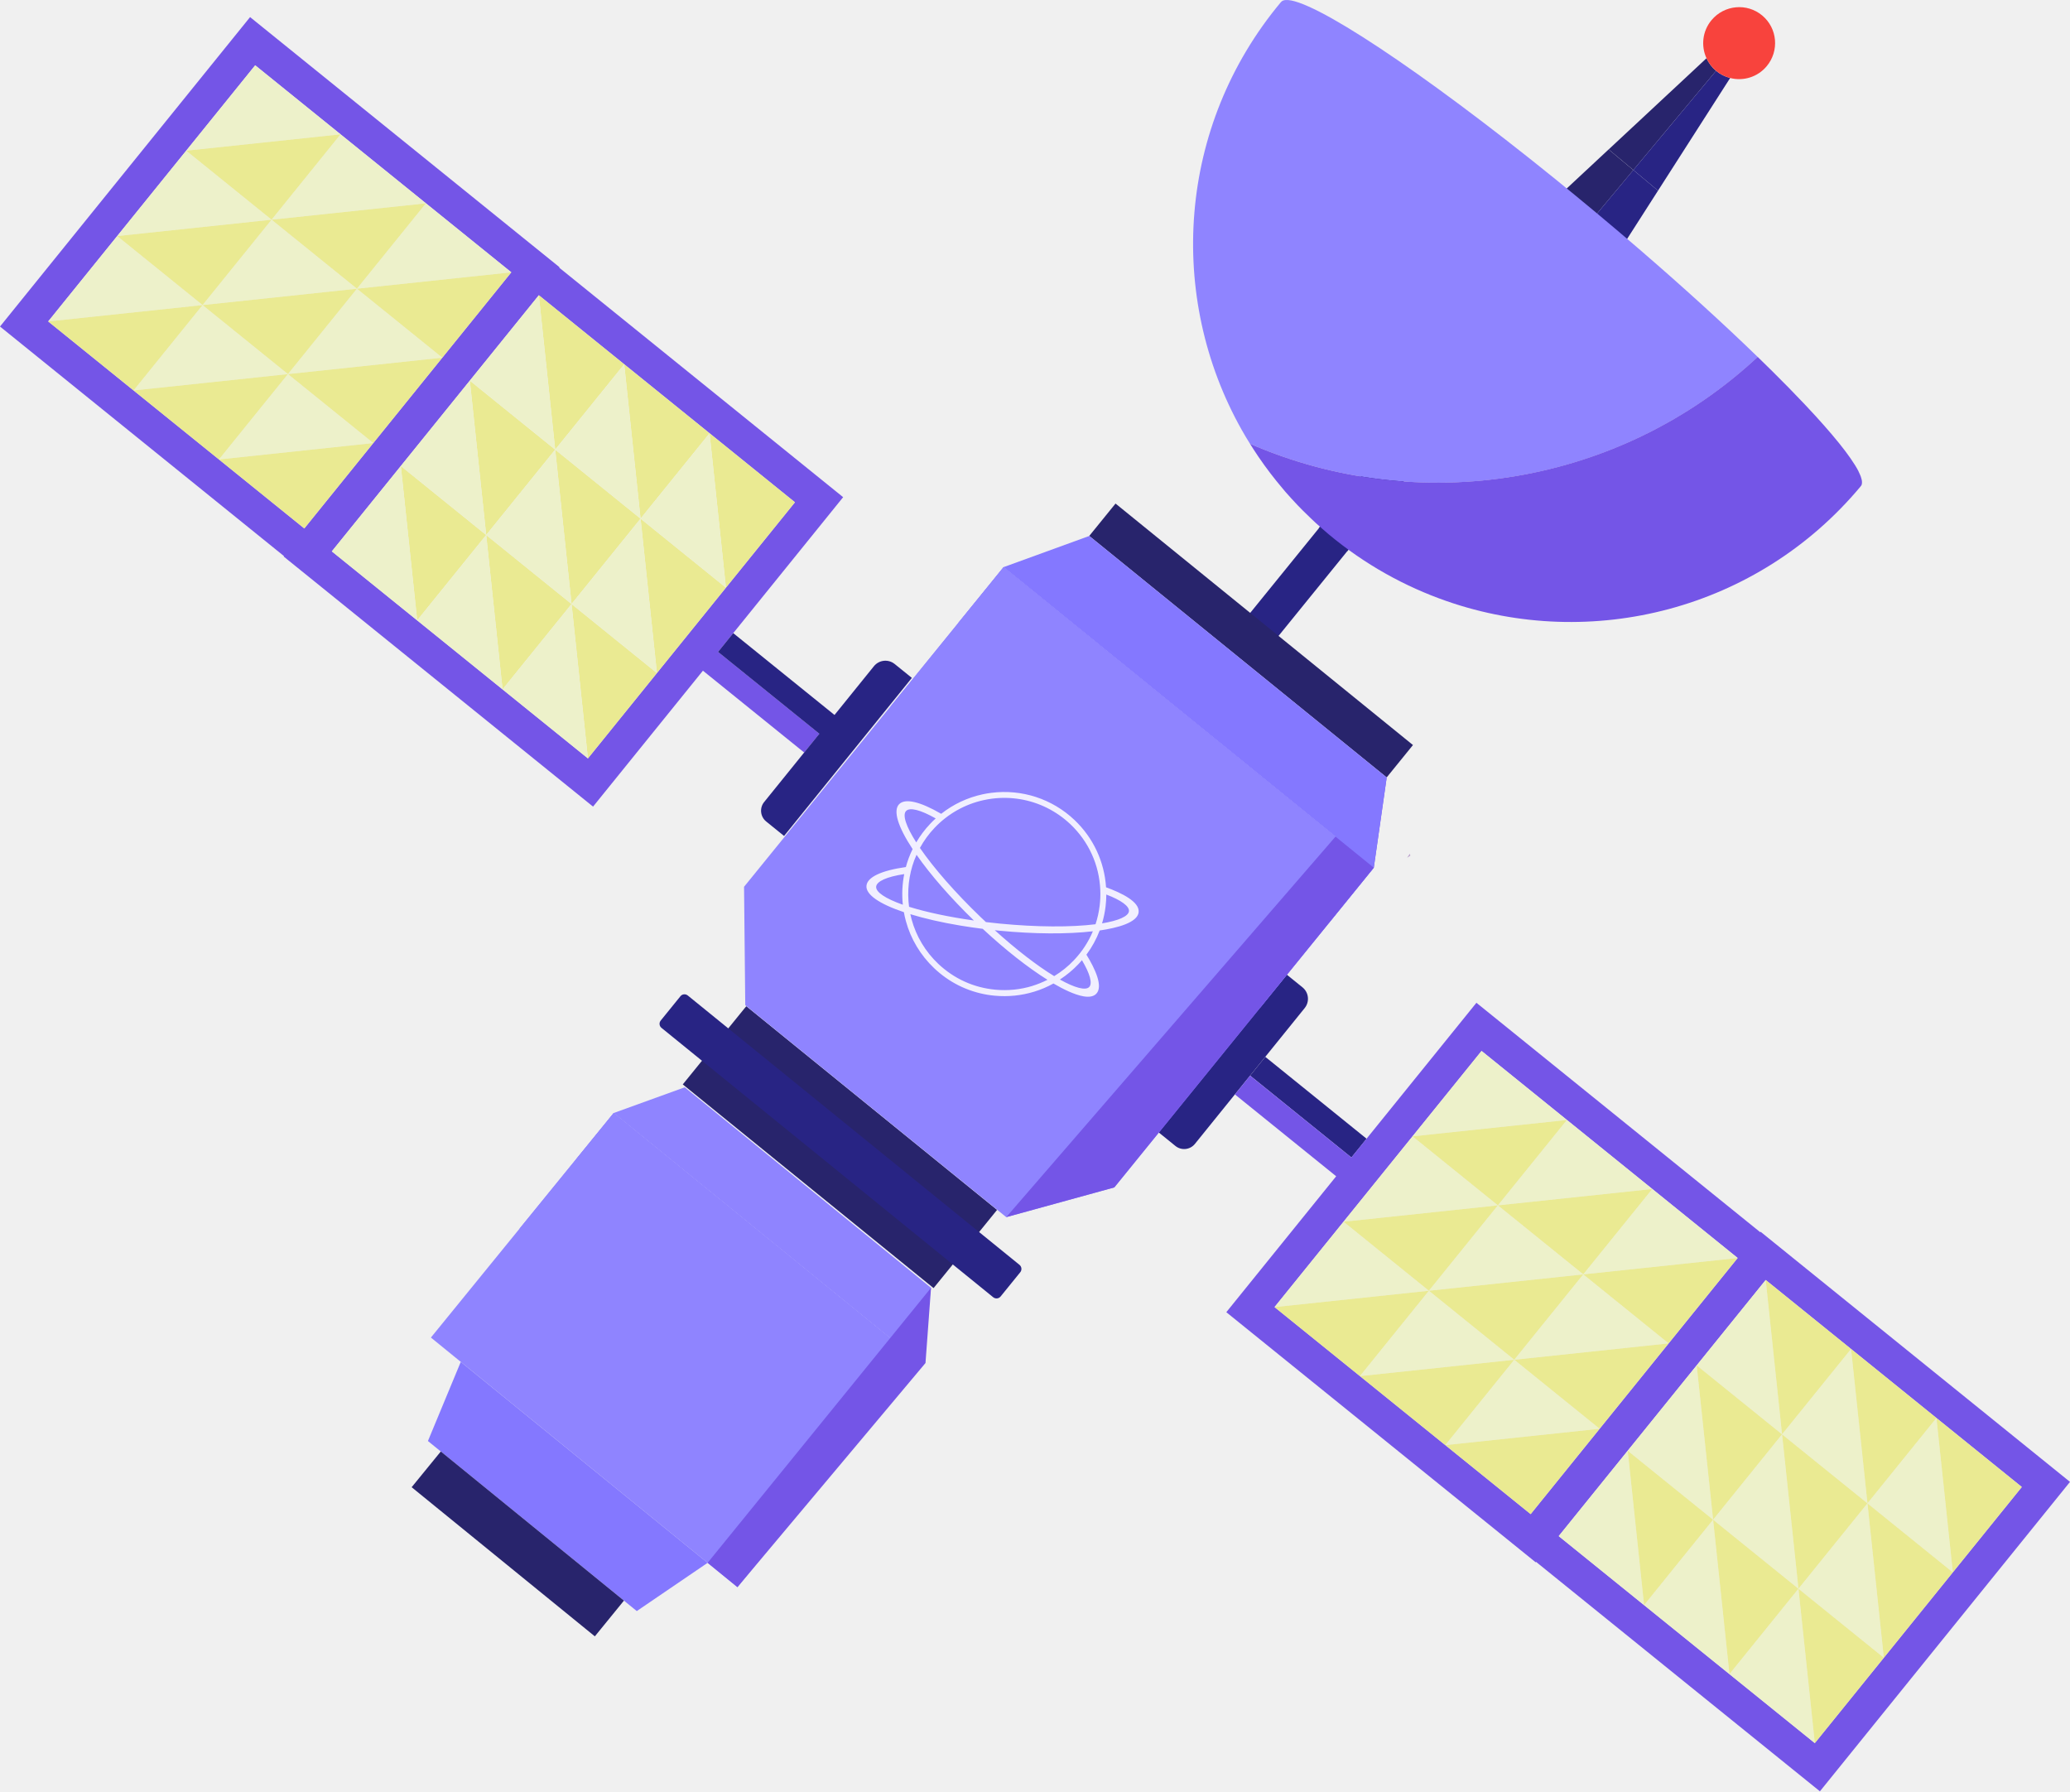
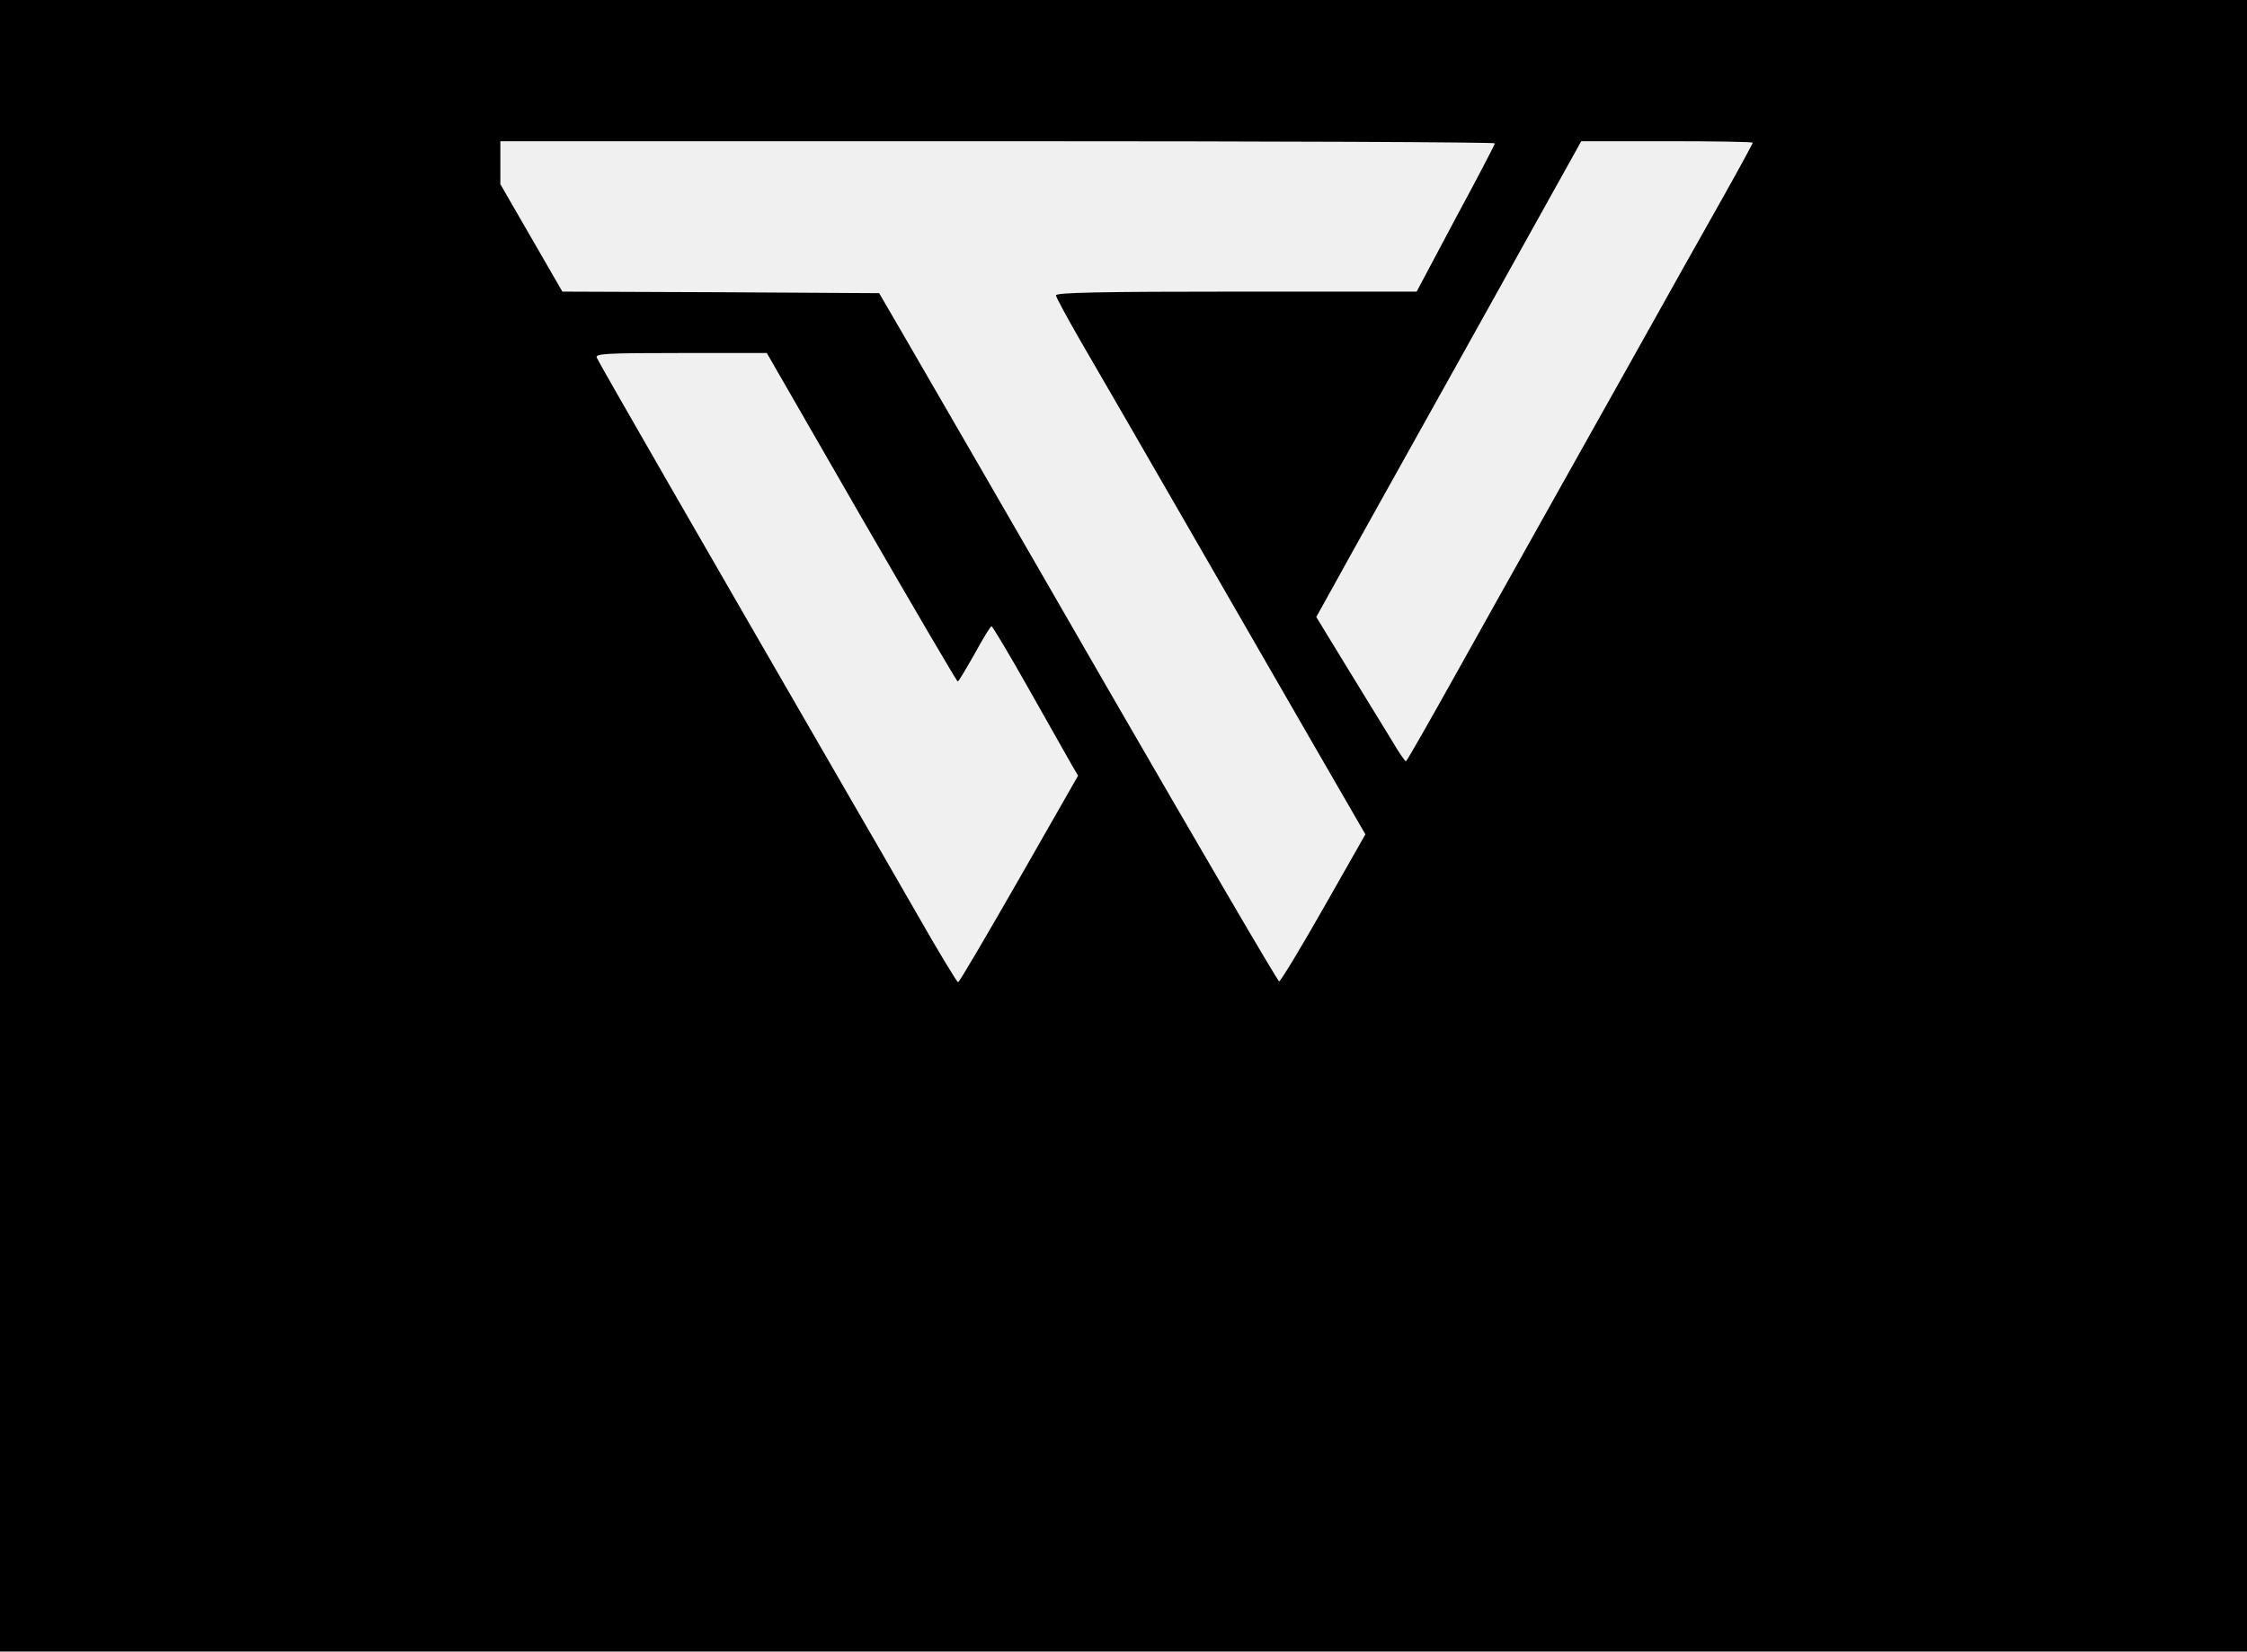
- <svg xmlns="http://www.w3.org/2000/svg" viewBox="180.02 53.07 564.26 488.24">
-   <defs>
-     <style>.cls-1{mix-blend-mode:hard-light;opacity:.87;}.cls-2{fill:#fff;}.cls-3{fill:#5945b8;}.cls-4{isolation:isolate;}.cls-5{fill:#4b2880;}.cls-6{fill:#28246c;}.cls-7{fill:#eaea92;}.cls-8{fill:#282484;}.cls-9{fill:#edf1ca;}.cls-10{fill:#d91118;}.cls-11{fill:none;stroke:#593f91;stroke-linecap:round;stroke-linejoin:round;stroke-width:0px;}.cls-12{fill:#bda3ce;}.cls-13{fill:#f8433d;}.cls-14{fill:#8f84ff;}.cls-15{fill:#8478ff;}.cls-16{fill:#7455e7;}</style>
-   </defs>
-   <g class="cls-4">
-     <g id="Calque_1">
-       <path class="cls-12" d="M563.86,286.67l-.28,.18c.25-.36,.5-.72,.74-1.08,.05,.17,.09,.34,.14,.51l-.6,.39h0Z" />
-       <line class="cls-11" x1="552.3" y1="294.21" x2="551.34" y2="294.84" />
-       <path class="cls-10" d="M404.15,407.81l-.11-.15s.05-.03,.07-.05c.02,.06,.03,.13,.04,.2Z" />
-       <polygon class="cls-2" points="403.97 407.72 404.04 407.67 404.52 407.87 404.19 408.2 403.97 407.72" />
-       <rect class="cls-8" x="533.37" y="337.09" width="6.58" height="35.5" transform="translate(-76.66 549.13) rotate(-51.05)" />
-       <path class="cls-5" d="M418.79,236.97c1.29-1.6,3.64-1.85,5.24-.56h-.01c-1.6-1.3-3.95-1.05-5.24,.55l-9.25,11.45h.01s9.25-11.44,9.25-11.44Z" />
-       <path class="cls-8" d="M524.92,341.12l10.74-13.29c1.4-1.73,1.13-4.26-.6-5.66l-4.68-3.78-34.82,43.08,4.88,3.95c1.61,1.3,3.98,1.05,5.29-.56l10.91-13.5,4.14-5.12,4.14-5.12Z" />
-       <path class="cls-16" d="M582.48,326.38l-29.95,37.05-4.14,5.12-27.61-22.31-4.14,5.12,27.61,22.31-29.95,37.05,84.34,68.17,68.17-84.34-84.34-68.17Zm33.59,116.1l-18.81,23.27-23.27-18.81-23.27-18.81-23.27-18.81,18.81-23.27,18.81-23.27,18.81-23.27,23.27,18.81,23.27,18.81,23.27,18.81-18.81,23.27-18.81,23.27Z" />
-       <polygon class="cls-9" points="573.99 446.95 616.06 442.49 592.79 423.68 573.99 446.95" />
-       <polygon class="cls-7" points="597.26 465.76 616.06 442.49 573.99 446.95 597.26 465.76" />
-       <polygon class="cls-9" points="569.52 404.87 550.72 428.14 592.79 423.68 569.52 404.87" />
-       <polygon class="cls-7" points="550.72 428.14 573.99 446.95 592.79 423.68 550.72 428.14" />
-       <polygon class="cls-9" points="546.25 386.06 527.45 409.33 569.52 404.87 546.25 386.06" />
-       <polygon class="cls-7" points="527.45 409.33 550.72 428.14 569.52 404.87 527.45 409.33" />
-       <polygon class="cls-9" points="592.79 423.68 634.87 419.22 611.6 400.41 592.79 423.68" />
-       <polygon class="cls-7" points="616.06 442.49 634.87 419.22 592.79 423.68 616.06 442.49" />
-       <polygon class="cls-9" points="569.52 404.87 611.6 400.41 588.33 381.6 569.52 404.87" />
-       <polygon class="cls-7" points="592.79 423.68 611.6 400.41 569.52 404.87 592.79 423.68" />
-       <polygon class="cls-9" points="588.33 381.6 565.06 362.79 546.25 386.06 588.33 381.6" />
-       <polygon class="cls-7" points="588.33 381.6 546.25 386.06 569.52 404.87 588.33 381.6" />
-       <polygon class="cls-9" points="653.68 395.95 630.41 377.14 611.6 400.41 653.68 395.95" />
-       <polygon class="cls-7" points="611.6 400.41 634.87 419.22 653.68 395.95 611.6 400.41" />
-       <polygon class="cls-9" points="630.41 377.14 607.14 358.33 588.33 381.6 630.41 377.14" />
-       <polygon class="cls-7" points="611.6 400.41 630.41 377.14 588.33 381.6 611.6 400.41" />
-       <polygon class="cls-9" points="583.87 339.52 565.06 362.79 607.14 358.33 583.87 339.52" />
-       <polygon class="cls-7" points="607.14 358.33 565.06 362.79 588.33 381.6 607.14 358.33" />
-       <path class="cls-16" d="M375.76,230.75l4.14-5.12,29.95-37.05-84.34-68.17-68.17,84.34,84.34,68.17,29.95-37.05,27.61,22.31,4.14-5.12-27.61-22.31Zm-16.67,5.76l-18.81,23.27-23.27-18.81-23.27-18.81-23.27-18.81,18.81-23.27,18.81-23.27,18.81-23.27,23.27,18.81,23.27,18.81,23.27,18.81-18.81,23.27-18.81,23.27Z" />
-       <path class="cls-8" d="M428.58,237.83h0s-4.68-3.78-4.68-3.78c-1.73-1.4-4.26-1.13-5.66,.6l-10.74,13.29-27.61-22.31-4.14,5.12,27.61,22.31-4.14,5.12-10.91,13.5c-1.3,1.61-1.05,3.98,.56,5.29l4.88,3.95h0s34.82-43.07,34.82-43.07Z" />
-       <polygon class="cls-7" points="289.28 180.08 293.74 222.16 312.55 198.89 289.28 180.08" />
-       <polygon class="cls-9" points="270.47 203.35 293.74 222.16 289.28 180.08 270.47 203.35" />
-       <polygon class="cls-7" points="312.55 198.89 317.01 240.97 335.82 217.7 312.55 198.89" />
-       <polygon class="cls-9" points="293.74 222.16 317.01 240.97 312.55 198.89 293.74 222.16" />
-       <polygon class="cls-7" points="340.28 259.78 359.09 236.51 335.82 217.7 340.28 259.78" />
-       <polygon class="cls-9" points="317.01 240.97 340.28 259.78 335.82 217.7 317.01 240.97" />
-       <polygon class="cls-7" points="331.36 175.62 308.09 156.81 312.55 198.89 331.36 175.62" />
-       <polygon class="cls-9" points="308.09 156.81 289.28 180.08 312.55 198.89 308.09 156.81" />
-       <polygon class="cls-7" points="335.82 217.7 354.63 194.43 331.36 175.62 335.82 217.7" />
-       <polygon class="cls-9" points="312.55 198.89 335.82 217.7 331.36 175.62 312.55 198.89" />
-       <polygon class="cls-7" points="377.9 213.24 354.63 194.43 359.09 236.51 377.9 213.24" />
-       <polygon class="cls-9" points="354.63 194.43 335.82 217.7 359.09 236.51 354.63 194.43" />
-       <polygon class="cls-7" points="350.17 152.35 326.9 133.54 331.36 175.62 350.17 152.35" />
-       <polygon class="cls-9" points="326.9 133.54 308.09 156.81 331.36 175.62 326.9 133.54" />
-       <polygon class="cls-7" points="373.44 171.16 350.17 152.35 354.63 194.43 373.44 171.16" />
-       <polygon class="cls-9" points="354.63 194.43 350.17 152.35 331.36 175.62 354.63 194.43" />
-       <polygon class="cls-7" points="396.71 189.97 373.44 171.16 377.9 213.24 396.71 189.97" />
-       <polygon class="cls-9" points="377.9 213.24 373.44 171.16 354.63 194.43 377.9 213.24" />
-       <g>
-         <path class="cls-16" d="M591.77,473.14l37.05,29.95,10.24,8.28,37.05,29.94,68.17-84.34-84.34-68.17-68.17,84.34Zm116.1-33.58l23.27,18.8-18.81,23.27-18.8,23.27-18.81,23.27-23.27-18.8-23.27-18.81-23.27-18.81,18.8-23.27,18.81-23.27,18.81-23.27,23.27,18.81,23.27,18.81Z" />
-         <polygon class="cls-9" points="712.34 481.63 707.87 439.55 689.07 462.82 712.34 481.63" />
-         <polygon class="cls-7" points="731.14 458.36 707.87 439.55 712.34 481.63 731.14 458.36" />
-         <polygon class="cls-9" points="670.26 486.09 693.53 504.9 689.07 462.82 670.26 486.09" />
-         <polygon class="cls-7" points="693.53 504.9 712.34 481.63 689.07 462.82 693.53 504.9" />
-         <polygon class="cls-9" points="651.45 509.36 674.72 528.17 670.26 486.09 651.45 509.36" />
-         <polygon class="cls-7" points="674.72 528.17 693.53 504.9 670.26 486.09 674.72 528.17" />
-         <polygon class="cls-9" points="689.07 462.82 684.6 420.74 665.79 444.01 689.07 462.82" />
-         <polygon class="cls-7" points="707.87 439.55 684.6 420.74 689.07 462.82 707.87 439.55" />
-         <polygon class="cls-9" points="670.26 486.09 665.79 444.01 646.99 467.28 670.26 486.09" />
-         <polygon class="cls-7" points="689.07 462.82 665.79 444.01 670.26 486.09 689.07 462.82" />
-         <polygon class="cls-9" points="646.99 467.28 628.18 490.56 651.45 509.36 646.99 467.28" />
-         <polygon class="cls-7" points="646.99 467.28 651.45 509.36 670.26 486.09 646.99 467.28" />
-         <polygon class="cls-9" points="661.33 401.94 642.52 425.21 665.79 444.01 661.33 401.94" />
-         <polygon class="cls-7" points="665.79 444.01 684.6 420.74 661.33 401.94 665.79 444.01" />
-         <polygon class="cls-9" points="642.52 425.21 623.72 448.48 646.99 467.28 642.52 425.21" />
-         <polygon class="cls-7" points="665.79 444.01 642.52 425.21 646.99 467.28 665.79 444.01" />
-         <polygon class="cls-9" points="604.91 471.75 628.18 490.56 623.72 448.48 604.91 471.75" />
-         <polygon class="cls-7" points="623.72 448.48 628.18 490.56 646.99 467.28 623.72 448.48" />
-       </g>
-       <g>
-         <path class="cls-16" d="M248.19,57.73l-29.95,37.05-8.28,10.24-29.94,37.05,84.34,68.17,68.17-84.34L248.19,57.73Zm33.58,116.1l-18.8,23.27-23.27-18.81-23.27-18.8-23.27-18.81,18.8-23.27,18.81-23.27,18.81-23.27,23.27,18.8,23.27,18.81,23.27,18.81-18.81,23.27-18.81,23.27Z" />
-         <polygon class="cls-9" points="239.7 178.3 281.78 173.83 258.51 155.03 239.7 178.3" />
-         <polygon class="cls-7" points="262.97 197.1 281.78 173.83 239.7 178.3 262.97 197.1" />
-         <polygon class="cls-9" points="235.24 136.22 216.43 159.49 258.51 155.03 235.24 136.22" />
-         <polygon class="cls-7" points="216.43 159.49 239.7 178.3 258.51 155.03 216.43 159.49" />
-         <polygon class="cls-9" points="211.97 117.41 193.16 140.68 235.24 136.22 211.97 117.41" />
-         <polygon class="cls-7" points="193.16 140.68 216.43 159.49 235.24 136.22 193.16 140.68" />
-         <polygon class="cls-9" points="258.51 155.03 300.59 150.56 277.32 131.76 258.51 155.03" />
-         <polygon class="cls-7" points="281.78 173.83 300.59 150.56 258.51 155.03 281.78 173.83" />
-         <polygon class="cls-9" points="235.24 136.22 277.32 131.76 254.05 112.95 235.24 136.22" />
-         <polygon class="cls-7" points="258.51 155.03 277.32 131.76 235.24 136.22 258.51 155.03" />
-         <polygon class="cls-9" points="254.05 112.95 230.78 94.14 211.97 117.41 254.05 112.95" />
-         <polygon class="cls-7" points="254.05 112.95 211.97 117.41 235.24 136.22 254.05 112.95" />
-         <polygon class="cls-9" points="319.4 127.29 296.12 108.49 277.32 131.76 319.4 127.29" />
-         <polygon class="cls-7" points="277.32 131.76 300.59 150.56 319.4 127.29 277.32 131.76" />
-         <polygon class="cls-9" points="296.12 108.49 272.85 89.68 254.05 112.95 296.12 108.49" />
-         <polygon class="cls-7" points="277.32 131.76 296.12 108.49 254.05 112.95 277.32 131.76" />
-         <polygon class="cls-9" points="249.58 70.87 230.78 94.14 272.85 89.68 249.58 70.87" />
-         <polygon class="cls-7" points="272.85 89.68 230.78 94.14 254.05 112.95 272.85 89.68" />
-       </g>
-       <rect class="cls-6" x="395.24" y="321.66" width="27.46" height="88.07" transform="translate(-132.72 452.67) rotate(-50.92)" />
-       <polygon class="cls-8" points="562.87 168.26 570.59 174.53 547.24 203.31 539.51 197.03 562.87 168.26" />
-       <rect class="cls-8" x="513.4" y="206.57" width="41.48" height="9.95" transform="translate(33.36 493.11) rotate(-50.95)" />
-       <polygon class="cls-14" points="453.6 207.64 382.84 294.77 383.17 327.05 454.31 384.81 483.77 376.71 554.5 289.57 453.6 207.64" />
-       <polygon class="cls-14" points="523.61 327.62 554.5 289.57 453.6 207.64 422.69 245.69 523.61 327.62" />
-       <rect class="cls-14" x="488.12" y="191.2" width="19.54" height="129.98" transform="translate(-14.86 481.17) rotate(-50.92)" />
-       <rect class="cls-6" x="515.38" y="175.44" width="11.37" height="104.43" transform="translate(15.9 488.7) rotate(-50.93)" />
-       <path class="cls-8" d="M365.5,324.6c.49-.61,1.37-.7,1.99-.21l90.44,73.43c.6,.49,.7,1.39,.21,2l-5.37,6.62c-.5,.61-1.39,.7-2.01,.21l-90.43-73.43c-.61-.5-.7-1.39-.2-2l5.37-6.62Z" />
-       <polygon class="cls-16" points="454.31 384.81 558.02 264.97 554.5 289.57 483.77 376.71 454.31 384.81" />
-       <polygon class="cls-15" points="476.94 199.15 558.02 264.97 554.5 289.57 453.6 207.64 476.94 199.15" />
-       <g>
-         <path class="cls-3" d="M635.33,160.9c.3,.11,.57,.23,.8,.35-.24-.12-.51-.24-.8-.35Z" />
-         <path class="cls-3" d="M637.21,162.04c.17,.22,.3,.44,.35,.68-.05-.24-.17-.47-.35-.68Z" />
-         <path class="cls-3" d="M672,163.31c.88,.93,1.72,1.84,2.54,2.73-.81-.89-1.66-1.79-2.54-2.73Z" />
-         <path class="cls-3" d="M662.73,153.85c3.39,3.35,6.49,6.51,9.26,9.45-2.77-2.94-5.88-6.11-9.26-9.45Z" />
-         <path class="cls-6" d="M618.52,93.79l6.73,5.62,22.55-27.03c-1.16-.97-2.02-2.15-2.61-3.43l-40.93,38.14h0l14.27-13.3Z" />
-         <path class="cls-8" d="M625.25,99.41l6.73,5.62-10.52,16.43h0l30.18-47.13c-1.37-.35-2.69-.99-3.84-1.96l-22.55,27.03Z" />
-         <path class="cls-6" d="M618.52,93.79l-14.27,13.3c2.85,2.3,5.74,4.68,8.66,7.12l12.34-14.79-6.73-5.62Z" />
-         <path class="cls-8" d="M625.25,99.41l-12.34,14.79c2.92,2.44,5.78,4.87,8.55,7.26l10.52-16.43-6.73-5.62Z" />
-         <path class="cls-13" d="M651.64,74.33c3.55,.91,7.46-.21,9.97-3.22,3.47-4.17,2.93-10.35-1.23-13.82-4.15-3.47-10.33-2.9-13.81,1.26-2.51,3.01-2.91,7.06-1.38,10.39,.59,1.29,1.45,2.47,2.61,3.43s2.47,1.61,3.84,1.96Z" />
-         <path class="cls-14" d="M659.16,150.37c-37.66,35.06-92.32,43.72-138.4,23.66-.78-1.25-1.53-2.49-2.24-3.76-20.42-36.21-17.59-82.76,10.62-116.57l.03,.02s.03-.08,.06-.11c.26-.31,.66-.48,1.2-.53,7-.63,37.32,19.51,73.2,48.52,3.83,3.1,7.71,6.29,11.65,9.57,3.93,3.28,7.76,6.53,11.5,9.75,12.19,10.51,23.21,20.55,32.38,29.45Z" />
-         <path class="cls-16" d="M520.76,174.03c.68,1.08,1.37,2.16,2.09,3.22,.08,.12,.16,.24,.24,.36,2.04,3,4.26,5.9,6.64,8.7,.24,.28,.47,.57,.72,.86,.55,.63,1.12,1.25,1.68,1.87,.53,.58,1.06,1.15,1.6,1.72,.5,.52,1,1.03,1.51,1.54,.69,.7,1.4,1.38,2.12,2.06,.42,.39,.83,.79,1.25,1.18,1.17,1.07,2.37,2.13,3.6,3.16,9.84,8.22,20.77,14.26,32.21,18.23,39.27,13.62,84.57,2.51,112.79-31.29l-.02-.02s.07-.04,.1-.08c.14-.16,.22-.37,.26-.61,.01-.07,.01-.16,.02-.24,.01-.18,.01-.37-.02-.58-.01-.11-.04-.22-.06-.33-.05-.23-.12-.47-.21-.73-.04-.12-.08-.23-.13-.36-.13-.34-.3-.7-.49-1.09-.03-.06-.05-.11-.08-.18-.24-.47-.53-.97-.86-1.5-.06-.1-.13-.2-.2-.31-.28-.44-.58-.9-.91-1.38-.11-.16-.22-.32-.33-.48-.33-.46-.68-.94-1.05-1.44-.12-.16-.23-.31-.35-.47-.46-.6-.95-1.23-1.47-1.88-.04-.05-.08-.11-.13-.16-1.2-1.49-2.57-3.1-4.08-4.81-.08-.09-.17-.19-.25-.28-.68-.77-1.39-1.56-2.13-2.37-.1-.11-.2-.21-.3-.32-.81-.89-1.66-1.79-2.54-2.73,0,0,0,0,0,0-2.77-2.94-5.88-6.11-9.26-9.45-.05-.04-.09-.09-.14-.13-1.11-1.1-2.26-2.22-3.43-3.36-37.66,35.06-92.33,43.72-138.4,23.67Z" />
-       </g>
-       <g>
-         <polygon class="cls-14" points="381.04 485.66 430.87 424.47 347.3 356.43 297.48 417.63 381.04 485.66" />
-         <rect class="cls-14" x="355.94" y="352.32" width="40.63" height="107.77" transform="translate(-176.3 441.52) rotate(-50.85)" />
-         <rect class="cls-14" x="375.88" y="342.84" width="16.19" height="107.77" transform="translate(-166.11 443.97) rotate(-50.84)" />
-         <polygon class="cls-14" points="366.67 349.42 433.81 404.07 430.87 424.47 347.3 356.43 366.67 349.42" />
-         <polygon class="cls-15" points="305.62 424.26 372.91 479.03 353.6 492.18 296.67 445.83 305.62 424.26" />
-         <polygon class="cls-6" points="300.18 448.68 350.1 489.33 342.17 499.07 292.23 458.42 300.18 448.68" />
-         <polygon class="cls-16" points="433.81 404.07 372.91 479.03 381.04 485.66 432.3 424.57 433.81 404.07" />
-       </g>
-       <g class="cls-1">
-         <path class="cls-2" d="M490.4,301.66c.27-2.78-4.55-5.18-8.88-6.75-.46-7.01-3.5-13.5-8.61-18.35-6.08-5.76-14.34-8.46-22.66-7.4-.82,.1-1.62,.24-2.4,.41-4.14,.9-7.98,2.71-11.27,5.31-5.79-3.36-9.86-4.29-11.48-2.61-1.67,1.74-.36,6.08,3.69,12.23-.4,.81-.75,1.63-1.07,2.48-.3,.79-.55,1.6-.77,2.41-6.7,.95-10.52,2.75-10.74,5.09-.23,2.37,3.39,4.92,10.2,7.21,.14,.81,.32,1.61,.54,2.41,1.33,4.9,4,9.34,7.7,12.85,4.06,3.85,9.02,6.32,14.47,7.24,.69,.12,1.4,.21,2.11,.27,3.63,.33,7.25-.04,10.73-1.11,1.81-.55,3.56-1.3,5.22-2.22,0,0,0,0,0,0,2.63,1.54,5.74,3.08,8.21,3.5,1.47,.25,2.7,.09,3.47-.71,1.91-1.99-.3-6.76-2.69-10.65,1.51-2.03,2.72-4.25,3.61-6.59,4.76-.69,10.35-2.12,10.63-5.02Zm-9.01-1.55c.13-1.07,.19-2.15,.2-3.23,4.06,1.55,6.3,3.19,6.17,4.53-.13,1.39-2.8,2.59-7.33,3.33,.45-1.5,.77-3.04,.96-4.62Zm-6.44,14.67c2.19,3.69,2.91,6.33,1.98,7.3-.98,1.02-3.88,.27-7.99-2.03,1.82-1.19,3.51-2.58,5.02-4.17,.34-.36,.67-.73,.99-1.1Zm-45.17-32.11c-2.79-4.37-3.81-7.48-2.77-8.56,1.02-1.06,3.94-.31,8.07,2.03-.52,.47-1.02,.96-1.5,1.47-1.47,1.55-2.74,3.25-3.8,5.06Zm-.54,4.87c.19-.5,.4-1,.62-1.49,3.84,5.51,9.33,11.79,15.64,17.91-6.75-.95-12.96-2.26-17.68-3.74-.56-4.26-.08-8.66,1.42-12.68Zm-10.39,7.19c.14-1.46,2.92-2.7,7.65-3.42-.54,2.74-.67,5.56-.38,8.35-4.77-1.68-7.41-3.46-7.27-4.93Zm53.94,20.03c-1.61,1.7-3.43,3.16-5.41,4.36-4.68-2.85-10.35-7.23-16.19-12.51,.42,.04,.85,.09,1.27,.13,9.51,.92,18.47,.97,25.47,.16-1.21,2.88-2.94,5.53-5.14,7.85Zm-24.59-43.62c.73-.16,1.49-.29,2.26-.39,2.59-.33,5.18-.27,7.68,.15,5.07,.85,9.82,3.19,13.66,6.82,4.98,4.72,7.88,11.1,8.15,17.96,.06,1.4,0,2.82-.17,4.23-.21,1.74-.59,3.44-1.13,5.07-6.71,.84-16.09,.79-26-.17-1.3-.13-2.6-.27-3.88-.42-.5-.47-.99-.94-1.49-1.41-6.78-6.51-12.72-13.29-16.5-18.8,1.08-1.97,2.4-3.8,3.98-5.46,3.64-3.84,8.29-6.46,13.44-7.58Zm13.28,50.64c-3.28,1.01-6.69,1.36-10.11,1.04-5.9-.54-11.3-2.99-15.61-7.07-3.49-3.31-6-7.49-7.25-12.1-.13-.47-.24-.94-.34-1.41,3.91,1.2,8.57,2.26,13.61,3.1,1.99,.33,4.04,.63,6.12,.89,6.13,5.7,12.32,10.57,17.65,13.89-1.31,.66-2.67,1.22-4.07,1.65Z" />
-       </g>
-     </g>
+ <svg xmlns="http://www.w3.org/2000/svg" version="1.0" width="732pt" height="538pt" viewBox="0 0 732 538" preserveAspectRatio="xMidYMid meet">
+   <g transform="translate(0,538) scale(0.1,-0.1)" fill="#000000" stroke="none">
+     <path d="M0 2690 l0 -2690 3660 0 3660 0 0 2690 0 2690 -3660 0 -3660 0 0 -2690z m4870 2223 c0 -3 -57 -113 -128 -244 l-127 -239 -587 0 c-439 0 -588 -3 -588 -12 0 -6 36 -72 79 -147 93 -159 533 -923 766 -1327 l163 -282 -137 -241 c-75 -132 -140 -239 -144 -238 -5 1 -258 434 -563 962 -304 528 -596 1032 -647 1120 l-93 160 -516 3 -516 2 -101 175 -101 175 0 70 0 70 1620 0 c891 0 1620 -3 1620 -7z m840 2 c0 -2 -41 -78 -91 -167 -51 -90 -198 -352 -327 -583 -130 -231 -267 -477 -306 -546 -39 -69 -145 -259 -236 -422 -91 -163 -167 -297 -170 -297 -3 0 -24 30 -46 68 -23 37 -87 142 -144 235 l-102 167 60 108 c32 59 221 397 419 752 198 355 365 655 372 668 l12 22 279 0 c154 0 280 -2 280 -5z m-2904 -1220 c170 -294 311 -535 314 -535 3 0 27 41 55 90 27 50 52 90 55 90 3 0 59 -93 123 -207 65 -115 127 -224 138 -244 l21 -36 -192 -336 c-106 -185 -195 -337 -199 -337 -3 0 -64 100 -134 223 -70 122 -163 283 -206 357 -481 832 -833 1443 -837 1455 -5 13 29 15 274 15 l280 0 308 -535z" />
  </g>
</svg>
